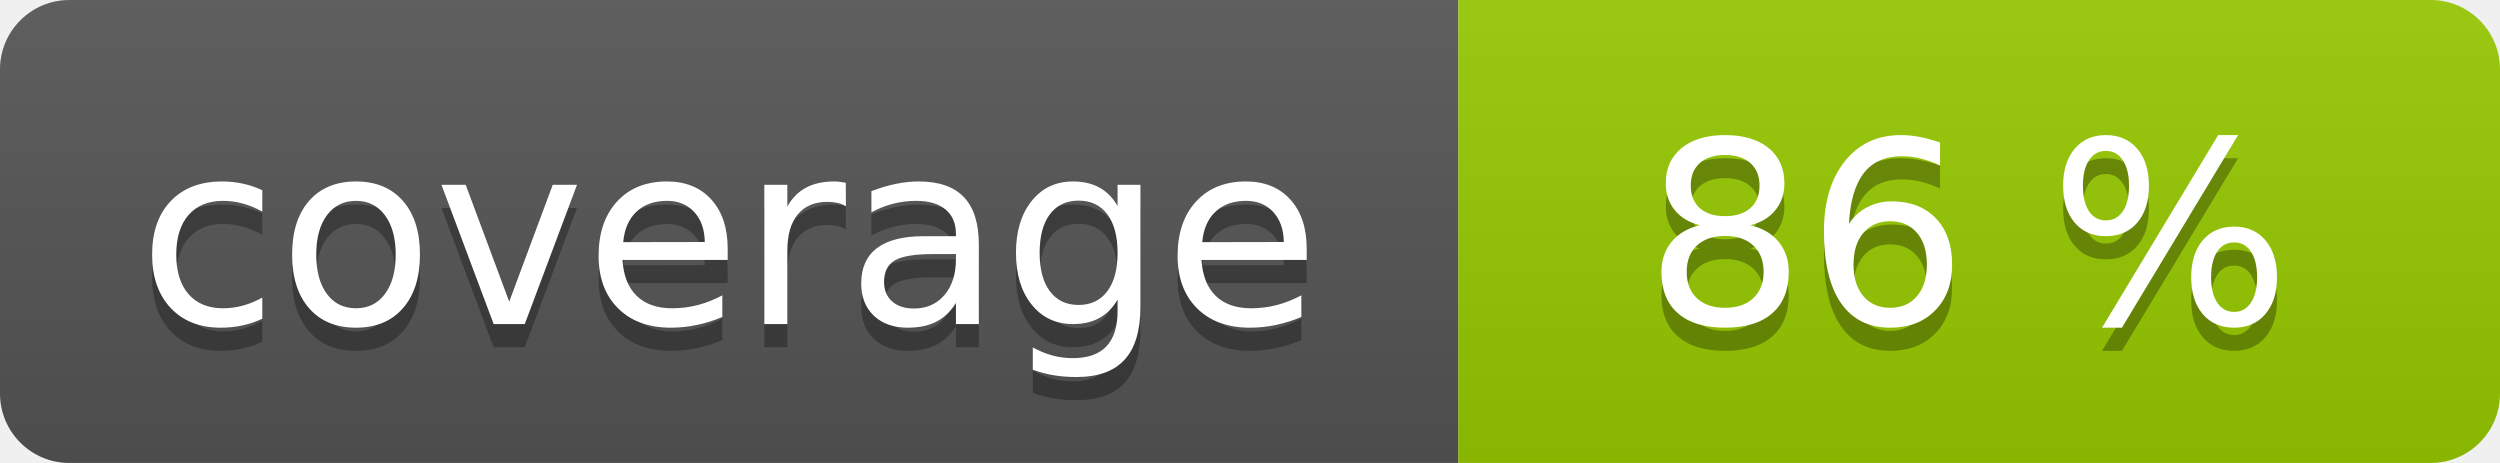
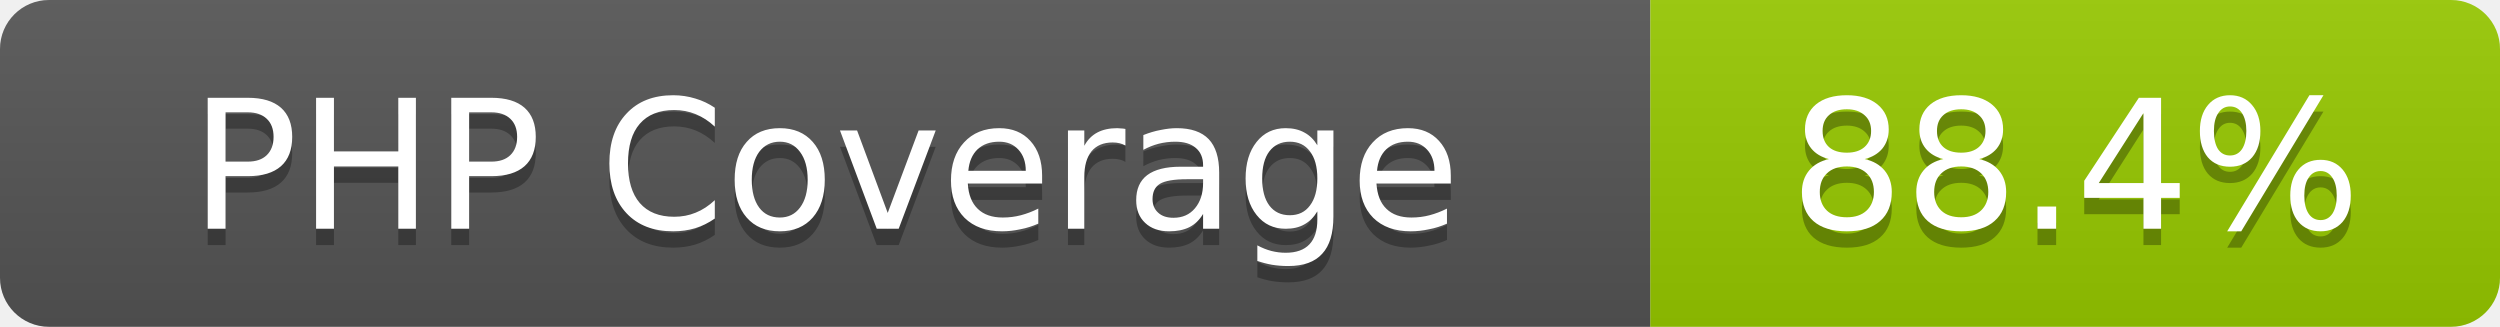
- <svg xmlns="http://www.w3.org/2000/svg" width="108" height="20" role="img">
-   <linearGradient id="s" x2="0" y2="100%">
+ <svg xmlns="http://www.w3.org/2000/svg" width="153" height="20" role="img" aria-label="PHP Coverage: 88.4%">
+   <linearGradient id="shade" x2="0" y2="100%">
    <stop offset="0" stop-color="#bbb" stop-opacity=".1" />
    <stop offset="1" stop-opacity=".1" />
  </linearGradient>
-   <clipPath id="r">
-     <rect width="108" height="20" rx="3" fill="#fff" />
+   <clipPath id="round">
+     <rect width="153" height="20" rx="3" />
  </clipPath>
-   <g clip-path="url(#r)">
-     <rect width="63" height="20" fill="#555" />
-     <rect x="63" width="45" height="20" fill="#97ca00" />
-     <rect width="108" height="20" fill="url(#s)" />
+   <g clip-path="url(#round)">
+     <path fill="#555" d="M0 0h101v20H0z" />
+     <path fill="#97ca00" d="M101 0h52v20h-52z" />
+     <path fill="url(#shade)" d="M0 0h153v20H0z" />
  </g>
-   <g fill="#fff" text-anchor="middle" font-family="Verdana,Geneva,DejaVu Sans,sans-serif" text-rendering="geometricPrecision" font-size="110">
-     <text aria-hidden="true" x="315" y="150" fill="#010101" fill-opacity=".3" transform="scale(.1)" textLength="530">coverage</text>
-     <text x="315" y="140" transform="scale(.1)" fill="#fff" textLength="530">coverage</text>
-     <text aria-hidden="true" x="850" y="150" fill="#010101" fill-opacity=".3" transform="scale(.1)" textLength="350">86 %</text>
-     <text x="850" y="140" transform="scale(.1)" fill="#fff" textLength="350">86 %</text>
+   <g fill="#fff" text-anchor="middle" font-family="Verdana,Geneva,DejaVu Sans,sans-serif" font-size="11">
+     <text x="50.5" y="15" fill="#010101" fill-opacity=".3">PHP Coverage</text>
+     <text x="50.5" y="14">PHP Coverage</text>
+     <text x="127" y="15" fill="#010101" fill-opacity=".3">88.4%</text>
+     <text x="127" y="14">88.4%</text>
  </g>
</svg>
